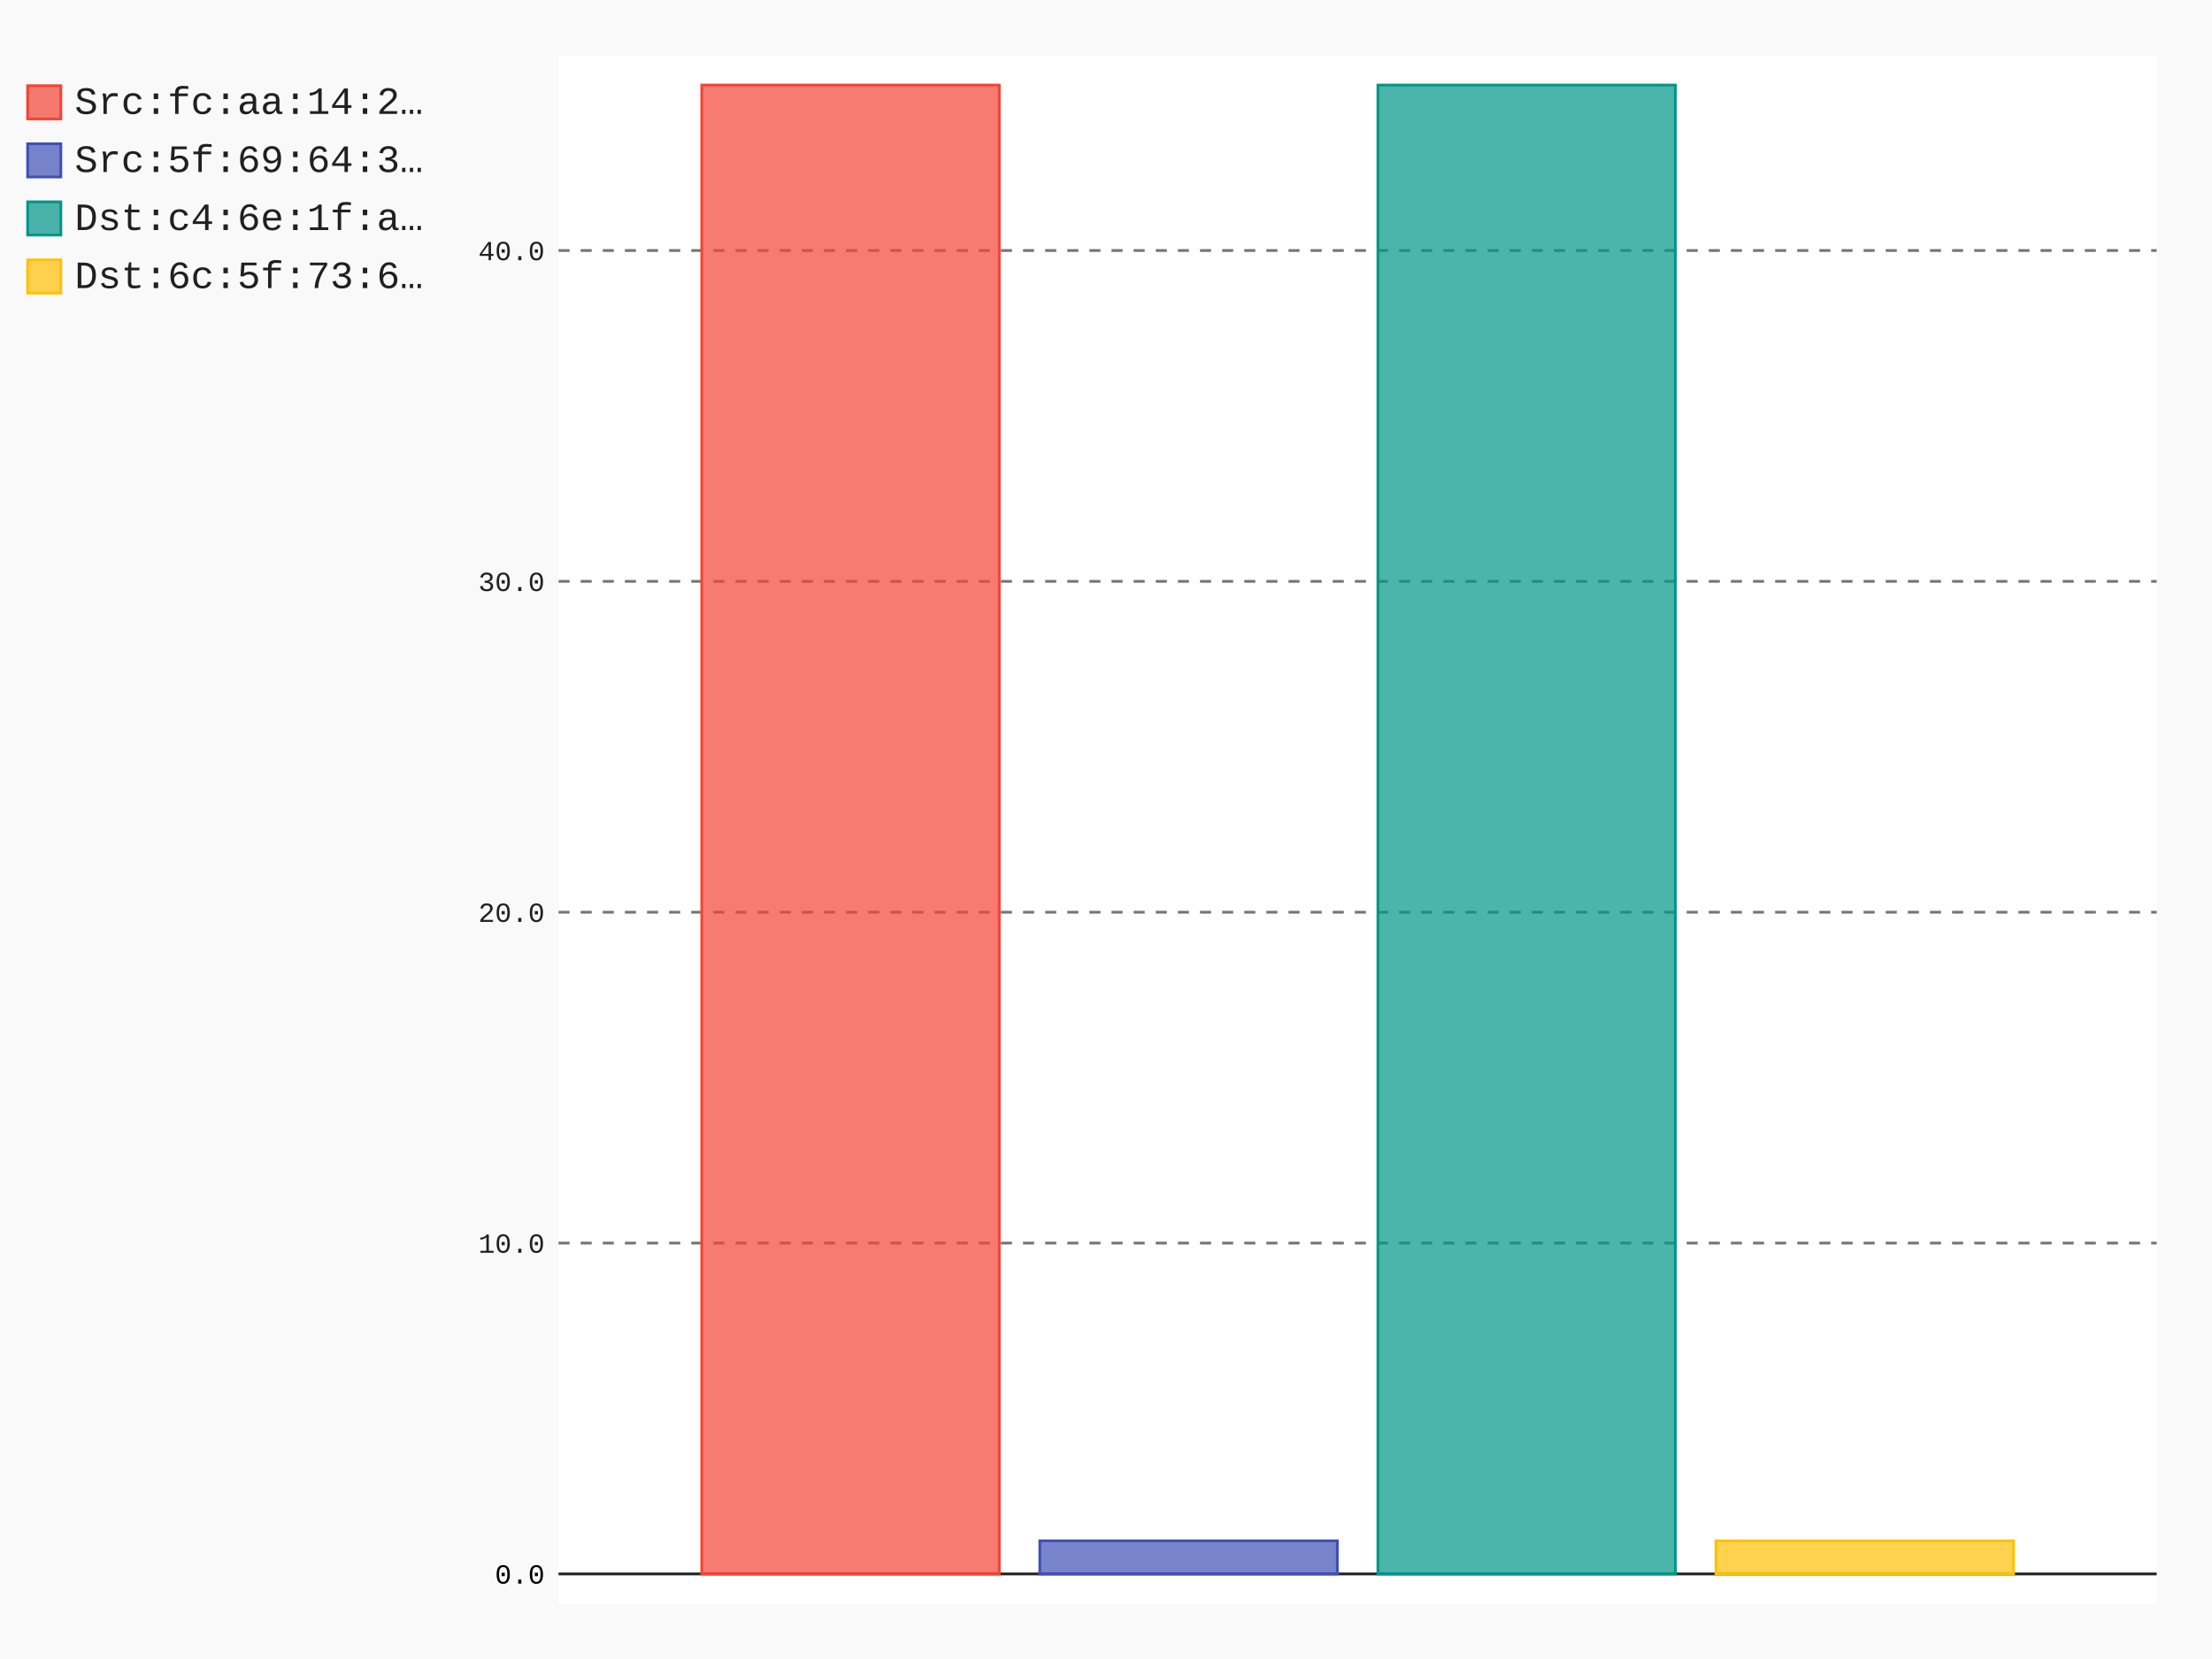
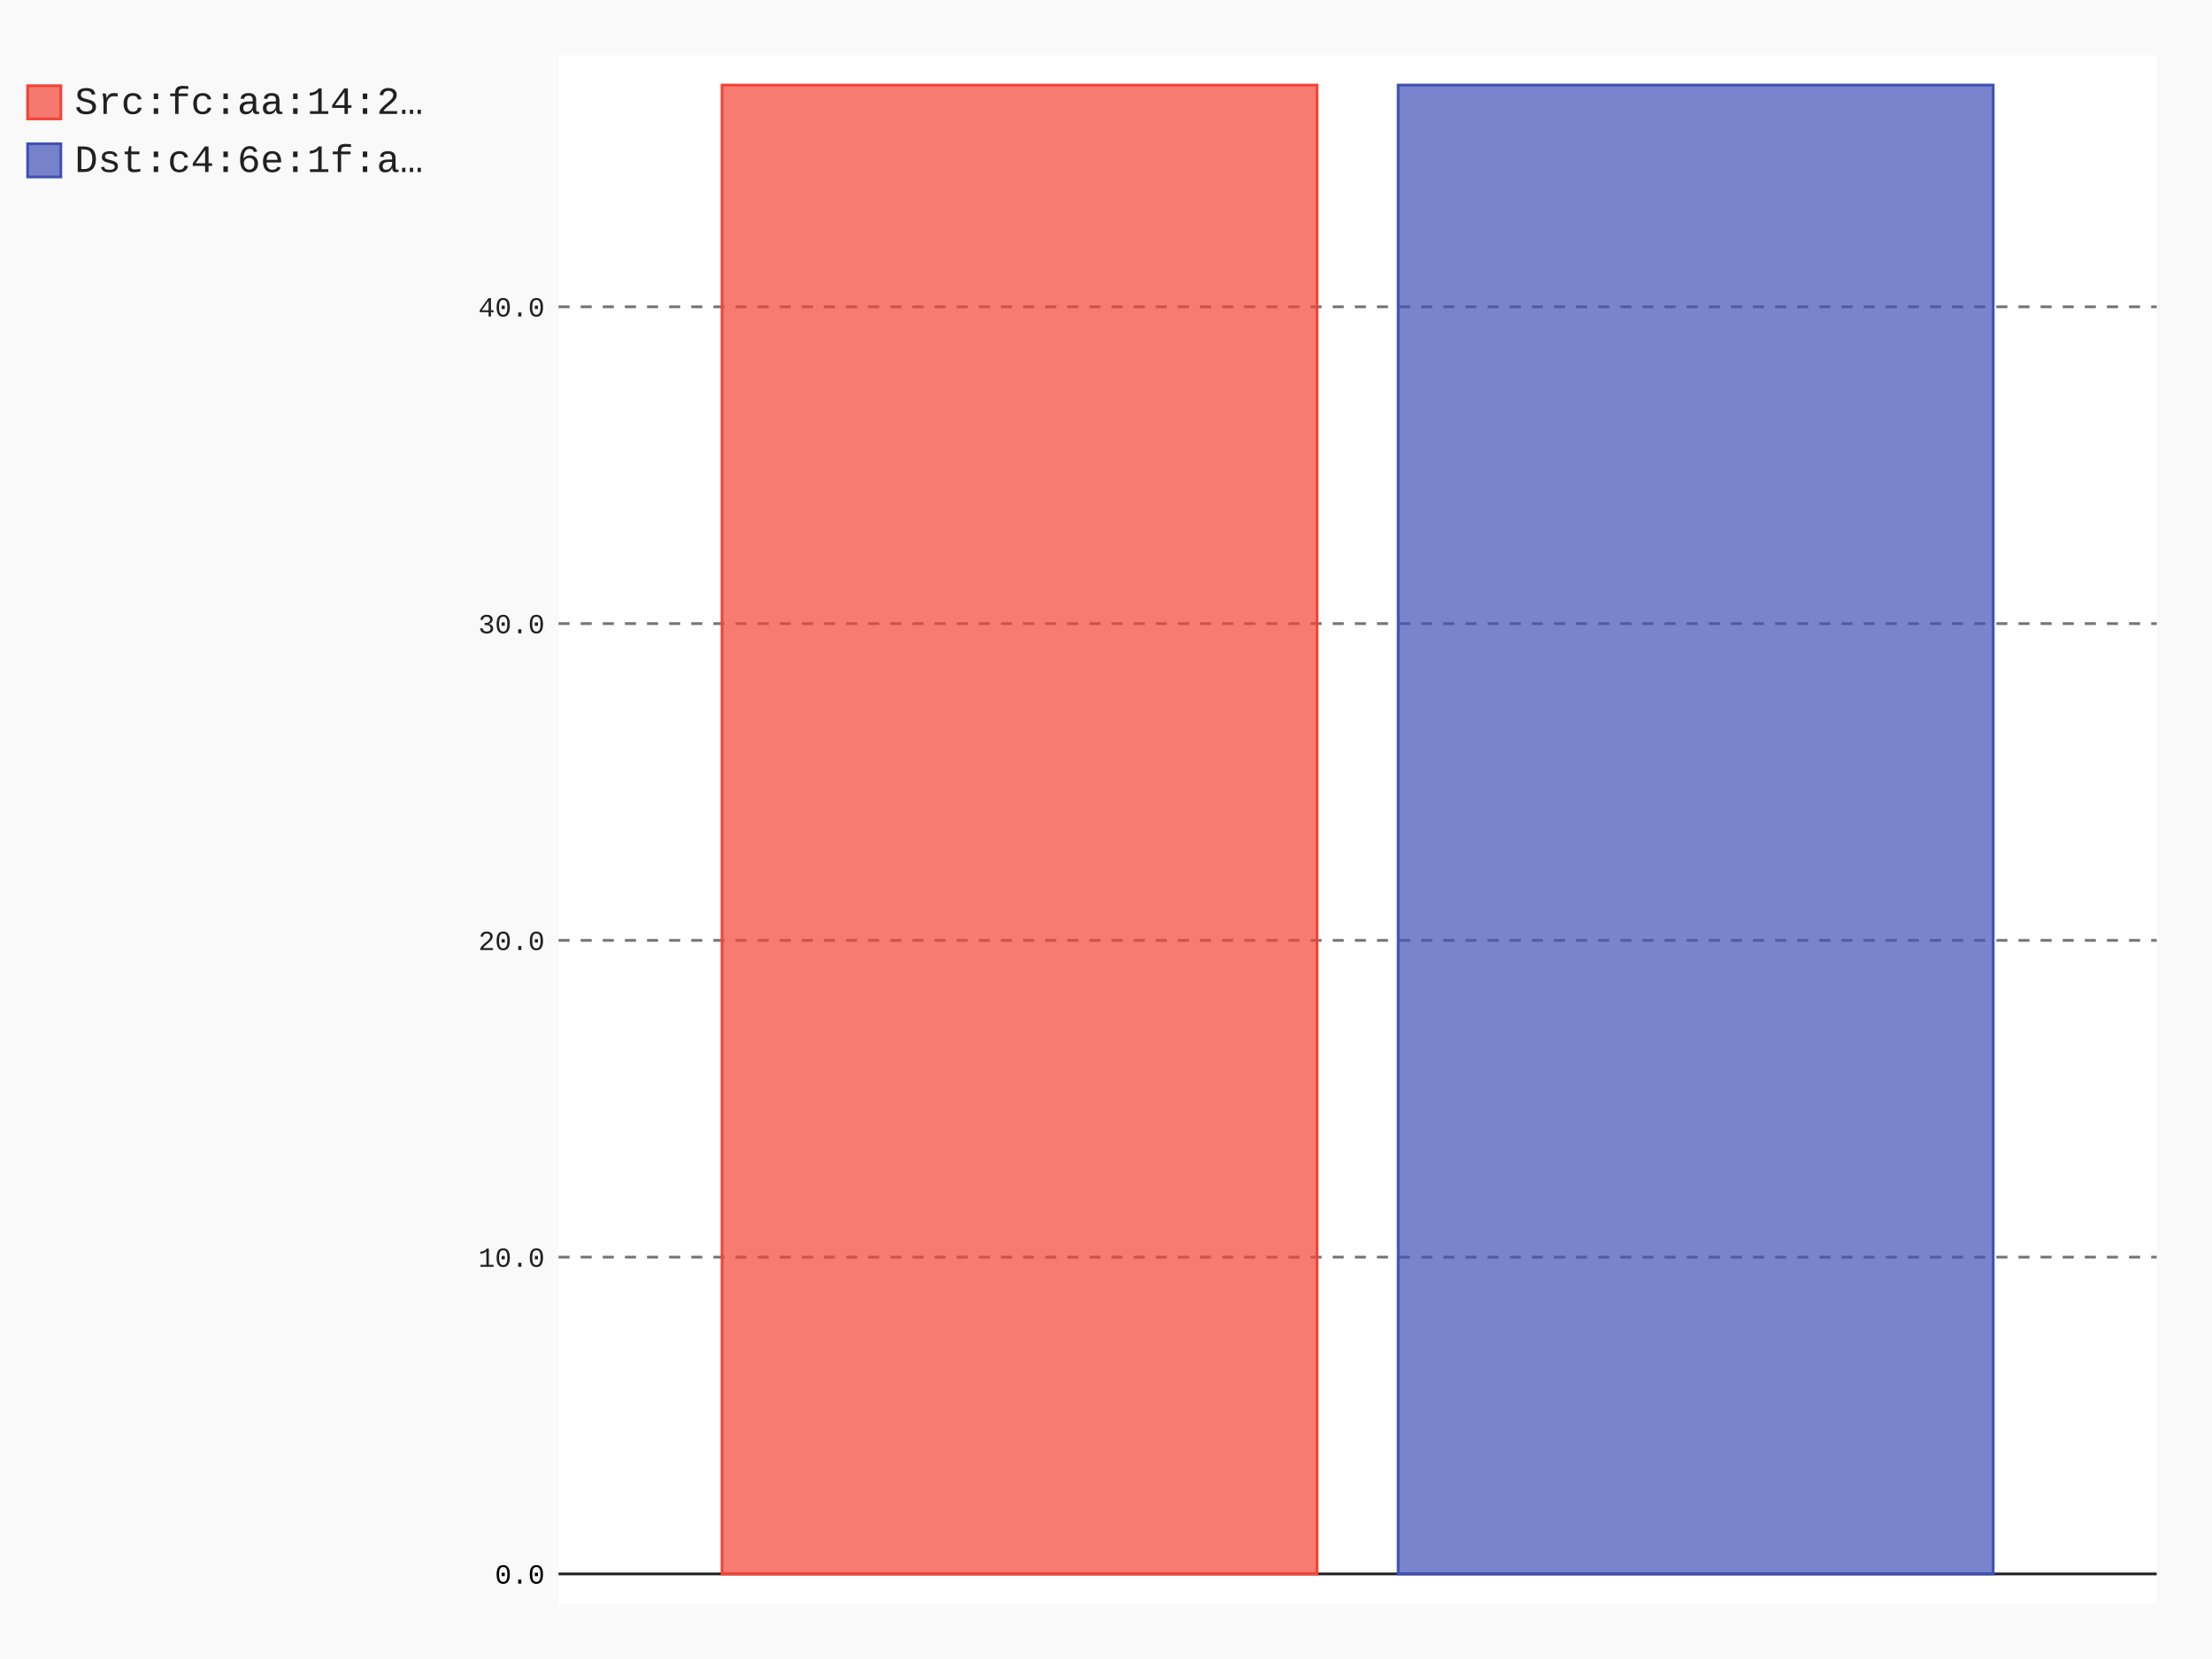
- <svg xmlns="http://www.w3.org/2000/svg" class="pygal-chart" id="chart-e45a5ee3-45d1-43e3-8808-913e3761bbd5" viewBox="0 0 800 600">
+ <svg xmlns="http://www.w3.org/2000/svg" class="pygal-chart" id="chart-aee8d521-d7ee-42a2-bc71-2bcb7426cb7a" viewBox="0 0 800 600">
  <defs>
-     <style type="text/css">#chart-e45a5ee3-45d1-43e3-8808-913e3761bbd5{-webkit-user-select:none;-webkit-font-smoothing:antialiased;font-family:Consolas,"Liberation Mono",Menlo,Courier,monospace}#chart-e45a5ee3-45d1-43e3-8808-913e3761bbd5 .title{font-family:Consolas,"Liberation Mono",Menlo,Courier,monospace;font-size:16px}#chart-e45a5ee3-45d1-43e3-8808-913e3761bbd5 .legends .legend text{font-family:Consolas,"Liberation Mono",Menlo,Courier,monospace;font-size:14px}#chart-e45a5ee3-45d1-43e3-8808-913e3761bbd5 .axis text{font-family:Consolas,"Liberation Mono",Menlo,Courier,monospace;font-size:10px}#chart-e45a5ee3-45d1-43e3-8808-913e3761bbd5 .axis text.major{font-family:Consolas,"Liberation Mono",Menlo,Courier,monospace;font-size:10px}#chart-e45a5ee3-45d1-43e3-8808-913e3761bbd5 .text-overlay text.value{font-family:Consolas,"Liberation Mono",Menlo,Courier,monospace;font-size:16px}#chart-e45a5ee3-45d1-43e3-8808-913e3761bbd5 .text-overlay text.label{font-family:Consolas,"Liberation Mono",Menlo,Courier,monospace;font-size:10px}#chart-e45a5ee3-45d1-43e3-8808-913e3761bbd5 .tooltip{font-family:Consolas,"Liberation Mono",Menlo,Courier,monospace;font-size:14px}#chart-e45a5ee3-45d1-43e3-8808-913e3761bbd5 text.no_data{font-family:Consolas,"Liberation Mono",Menlo,Courier,monospace;font-size:64px}
- #chart-e45a5ee3-45d1-43e3-8808-913e3761bbd5{background-color:rgba(249,249,249,1)}#chart-e45a5ee3-45d1-43e3-8808-913e3761bbd5 path,#chart-e45a5ee3-45d1-43e3-8808-913e3761bbd5 line,#chart-e45a5ee3-45d1-43e3-8808-913e3761bbd5 rect,#chart-e45a5ee3-45d1-43e3-8808-913e3761bbd5 circle{-webkit-transition:150ms;-moz-transition:150ms;transition:150ms}#chart-e45a5ee3-45d1-43e3-8808-913e3761bbd5 .graph &gt; .background{fill:rgba(249,249,249,1)}#chart-e45a5ee3-45d1-43e3-8808-913e3761bbd5 .plot &gt; .background{fill:rgba(255,255,255,1)}#chart-e45a5ee3-45d1-43e3-8808-913e3761bbd5 .graph{fill:rgba(0,0,0,.87)}#chart-e45a5ee3-45d1-43e3-8808-913e3761bbd5 text.no_data{fill:rgba(0,0,0,1)}#chart-e45a5ee3-45d1-43e3-8808-913e3761bbd5 .title{fill:rgba(0,0,0,1)}#chart-e45a5ee3-45d1-43e3-8808-913e3761bbd5 .legends .legend text{fill:rgba(0,0,0,.87)}#chart-e45a5ee3-45d1-43e3-8808-913e3761bbd5 .legends .legend:hover text{fill:rgba(0,0,0,1)}#chart-e45a5ee3-45d1-43e3-8808-913e3761bbd5 .axis .line{stroke:rgba(0,0,0,1)}#chart-e45a5ee3-45d1-43e3-8808-913e3761bbd5 .axis .guide.line{stroke:rgba(0,0,0,.54)}#chart-e45a5ee3-45d1-43e3-8808-913e3761bbd5 .axis .major.line{stroke:rgba(0,0,0,.87)}#chart-e45a5ee3-45d1-43e3-8808-913e3761bbd5 .axis text.major{fill:rgba(0,0,0,1)}#chart-e45a5ee3-45d1-43e3-8808-913e3761bbd5 .axis.y .guides:hover .guide.line,#chart-e45a5ee3-45d1-43e3-8808-913e3761bbd5 .line-graph .axis.x .guides:hover .guide.line,#chart-e45a5ee3-45d1-43e3-8808-913e3761bbd5 .stackedline-graph .axis.x .guides:hover .guide.line,#chart-e45a5ee3-45d1-43e3-8808-913e3761bbd5 .xy-graph .axis.x .guides:hover .guide.line{stroke:rgba(0,0,0,1)}#chart-e45a5ee3-45d1-43e3-8808-913e3761bbd5 .axis .guides:hover text{fill:rgba(0,0,0,1)}#chart-e45a5ee3-45d1-43e3-8808-913e3761bbd5 .reactive{fill-opacity:.7}#chart-e45a5ee3-45d1-43e3-8808-913e3761bbd5 .ci{stroke:rgba(0,0,0,.87)}#chart-e45a5ee3-45d1-43e3-8808-913e3761bbd5 .reactive.active,#chart-e45a5ee3-45d1-43e3-8808-913e3761bbd5 .active .reactive{fill-opacity:.8;stroke-width:4}#chart-e45a5ee3-45d1-43e3-8808-913e3761bbd5 .series text{fill:rgba(0,0,0,1)}#chart-e45a5ee3-45d1-43e3-8808-913e3761bbd5 .tooltip rect{fill:rgba(255,255,255,1);stroke:rgba(0,0,0,1);-webkit-transition:opacity 150ms;-moz-transition:opacity 150ms;transition:opacity 150ms}#chart-e45a5ee3-45d1-43e3-8808-913e3761bbd5 .tooltip .label{fill:rgba(0,0,0,.87)}#chart-e45a5ee3-45d1-43e3-8808-913e3761bbd5 .tooltip .label{fill:rgba(0,0,0,.87)}#chart-e45a5ee3-45d1-43e3-8808-913e3761bbd5 .tooltip .legend{font-size:.8em;fill:rgba(0,0,0,.54)}#chart-e45a5ee3-45d1-43e3-8808-913e3761bbd5 .tooltip .x_label{font-size:.6em;fill:rgba(0,0,0,1)}#chart-e45a5ee3-45d1-43e3-8808-913e3761bbd5 .tooltip .xlink{font-size:.5em;text-decoration:underline}#chart-e45a5ee3-45d1-43e3-8808-913e3761bbd5 .tooltip .value{font-size:1.5em}#chart-e45a5ee3-45d1-43e3-8808-913e3761bbd5 .map-element{fill:rgba(255,255,255,1);stroke:rgba(0,0,0,.54) !important}#chart-e45a5ee3-45d1-43e3-8808-913e3761bbd5 .map-element .reactive{fill-opacity:inherit}#chart-e45a5ee3-45d1-43e3-8808-913e3761bbd5 .color-0,#chart-e45a5ee3-45d1-43e3-8808-913e3761bbd5 .color-0 a:visited{stroke:#F44336;fill:#F44336}#chart-e45a5ee3-45d1-43e3-8808-913e3761bbd5 .color-1,#chart-e45a5ee3-45d1-43e3-8808-913e3761bbd5 .color-1 a:visited{stroke:#3F51B5;fill:#3F51B5}#chart-e45a5ee3-45d1-43e3-8808-913e3761bbd5 .color-2,#chart-e45a5ee3-45d1-43e3-8808-913e3761bbd5 .color-2 a:visited{stroke:#009688;fill:#009688}#chart-e45a5ee3-45d1-43e3-8808-913e3761bbd5 .color-3,#chart-e45a5ee3-45d1-43e3-8808-913e3761bbd5 .color-3 a:visited{stroke:#FFC107;fill:#FFC107}#chart-e45a5ee3-45d1-43e3-8808-913e3761bbd5 .text-overlay .color-0 text{fill:black}#chart-e45a5ee3-45d1-43e3-8808-913e3761bbd5 .text-overlay .color-1 text{fill:black}#chart-e45a5ee3-45d1-43e3-8808-913e3761bbd5 .text-overlay .color-2 text{fill:black}#chart-e45a5ee3-45d1-43e3-8808-913e3761bbd5 .text-overlay .color-3 text{fill:black}
- #chart-e45a5ee3-45d1-43e3-8808-913e3761bbd5 text.no_data{text-anchor:middle}#chart-e45a5ee3-45d1-43e3-8808-913e3761bbd5 .guide.line{fill:none}#chart-e45a5ee3-45d1-43e3-8808-913e3761bbd5 .centered{text-anchor:middle}#chart-e45a5ee3-45d1-43e3-8808-913e3761bbd5 .title{text-anchor:middle}#chart-e45a5ee3-45d1-43e3-8808-913e3761bbd5 .legends .legend text{fill-opacity:1}#chart-e45a5ee3-45d1-43e3-8808-913e3761bbd5 .axis.x text{text-anchor:middle}#chart-e45a5ee3-45d1-43e3-8808-913e3761bbd5 .axis.x:not(.web) text[transform]{text-anchor:start}#chart-e45a5ee3-45d1-43e3-8808-913e3761bbd5 .axis.x:not(.web) text[transform].backwards{text-anchor:end}#chart-e45a5ee3-45d1-43e3-8808-913e3761bbd5 .axis.y text{text-anchor:end}#chart-e45a5ee3-45d1-43e3-8808-913e3761bbd5 .axis.y text[transform].backwards{text-anchor:start}#chart-e45a5ee3-45d1-43e3-8808-913e3761bbd5 .axis.y2 text{text-anchor:start}#chart-e45a5ee3-45d1-43e3-8808-913e3761bbd5 .axis.y2 text[transform].backwards{text-anchor:end}#chart-e45a5ee3-45d1-43e3-8808-913e3761bbd5 .axis .guide.line{stroke-dasharray:4,4}#chart-e45a5ee3-45d1-43e3-8808-913e3761bbd5 .axis .major.guide.line{stroke-dasharray:6,6}#chart-e45a5ee3-45d1-43e3-8808-913e3761bbd5 .horizontal .axis.y .guide.line,#chart-e45a5ee3-45d1-43e3-8808-913e3761bbd5 .horizontal .axis.y2 .guide.line,#chart-e45a5ee3-45d1-43e3-8808-913e3761bbd5 .vertical .axis.x .guide.line{opacity:0}#chart-e45a5ee3-45d1-43e3-8808-913e3761bbd5 .horizontal .axis.always_show .guide.line,#chart-e45a5ee3-45d1-43e3-8808-913e3761bbd5 .vertical .axis.always_show .guide.line{opacity:1 !important}#chart-e45a5ee3-45d1-43e3-8808-913e3761bbd5 .axis.y .guides:hover .guide.line,#chart-e45a5ee3-45d1-43e3-8808-913e3761bbd5 .axis.y2 .guides:hover .guide.line,#chart-e45a5ee3-45d1-43e3-8808-913e3761bbd5 .axis.x .guides:hover .guide.line{opacity:1}#chart-e45a5ee3-45d1-43e3-8808-913e3761bbd5 .axis .guides:hover text{opacity:1}#chart-e45a5ee3-45d1-43e3-8808-913e3761bbd5 .nofill{fill:none}#chart-e45a5ee3-45d1-43e3-8808-913e3761bbd5 .subtle-fill{fill-opacity:.2}#chart-e45a5ee3-45d1-43e3-8808-913e3761bbd5 .dot{stroke-width:1px;fill-opacity:1}#chart-e45a5ee3-45d1-43e3-8808-913e3761bbd5 .dot.active{stroke-width:5px}#chart-e45a5ee3-45d1-43e3-8808-913e3761bbd5 .dot.negative{fill:transparent}#chart-e45a5ee3-45d1-43e3-8808-913e3761bbd5 text,#chart-e45a5ee3-45d1-43e3-8808-913e3761bbd5 tspan{stroke:none !important}#chart-e45a5ee3-45d1-43e3-8808-913e3761bbd5 .series text.active{opacity:1}#chart-e45a5ee3-45d1-43e3-8808-913e3761bbd5 .tooltip rect{fill-opacity:.95;stroke-width:.5}#chart-e45a5ee3-45d1-43e3-8808-913e3761bbd5 .tooltip text{fill-opacity:1}#chart-e45a5ee3-45d1-43e3-8808-913e3761bbd5 .showable{visibility:hidden}#chart-e45a5ee3-45d1-43e3-8808-913e3761bbd5 .showable.shown{visibility:visible}</style>
+     <style type="text/css">#chart-aee8d521-d7ee-42a2-bc71-2bcb7426cb7a{-webkit-user-select:none;-webkit-font-smoothing:antialiased;font-family:Consolas,"Liberation Mono",Menlo,Courier,monospace}#chart-aee8d521-d7ee-42a2-bc71-2bcb7426cb7a .title{font-family:Consolas,"Liberation Mono",Menlo,Courier,monospace;font-size:16px}#chart-aee8d521-d7ee-42a2-bc71-2bcb7426cb7a .legends .legend text{font-family:Consolas,"Liberation Mono",Menlo,Courier,monospace;font-size:14px}#chart-aee8d521-d7ee-42a2-bc71-2bcb7426cb7a .axis text{font-family:Consolas,"Liberation Mono",Menlo,Courier,monospace;font-size:10px}#chart-aee8d521-d7ee-42a2-bc71-2bcb7426cb7a .axis text.major{font-family:Consolas,"Liberation Mono",Menlo,Courier,monospace;font-size:10px}#chart-aee8d521-d7ee-42a2-bc71-2bcb7426cb7a .text-overlay text.value{font-family:Consolas,"Liberation Mono",Menlo,Courier,monospace;font-size:16px}#chart-aee8d521-d7ee-42a2-bc71-2bcb7426cb7a .text-overlay text.label{font-family:Consolas,"Liberation Mono",Menlo,Courier,monospace;font-size:10px}#chart-aee8d521-d7ee-42a2-bc71-2bcb7426cb7a .tooltip{font-family:Consolas,"Liberation Mono",Menlo,Courier,monospace;font-size:14px}#chart-aee8d521-d7ee-42a2-bc71-2bcb7426cb7a text.no_data{font-family:Consolas,"Liberation Mono",Menlo,Courier,monospace;font-size:64px}
+ #chart-aee8d521-d7ee-42a2-bc71-2bcb7426cb7a{background-color:rgba(249,249,249,1)}#chart-aee8d521-d7ee-42a2-bc71-2bcb7426cb7a path,#chart-aee8d521-d7ee-42a2-bc71-2bcb7426cb7a line,#chart-aee8d521-d7ee-42a2-bc71-2bcb7426cb7a rect,#chart-aee8d521-d7ee-42a2-bc71-2bcb7426cb7a circle{-webkit-transition:150ms;-moz-transition:150ms;transition:150ms}#chart-aee8d521-d7ee-42a2-bc71-2bcb7426cb7a .graph &gt; .background{fill:rgba(249,249,249,1)}#chart-aee8d521-d7ee-42a2-bc71-2bcb7426cb7a .plot &gt; .background{fill:rgba(255,255,255,1)}#chart-aee8d521-d7ee-42a2-bc71-2bcb7426cb7a .graph{fill:rgba(0,0,0,.87)}#chart-aee8d521-d7ee-42a2-bc71-2bcb7426cb7a text.no_data{fill:rgba(0,0,0,1)}#chart-aee8d521-d7ee-42a2-bc71-2bcb7426cb7a .title{fill:rgba(0,0,0,1)}#chart-aee8d521-d7ee-42a2-bc71-2bcb7426cb7a .legends .legend text{fill:rgba(0,0,0,.87)}#chart-aee8d521-d7ee-42a2-bc71-2bcb7426cb7a .legends .legend:hover text{fill:rgba(0,0,0,1)}#chart-aee8d521-d7ee-42a2-bc71-2bcb7426cb7a .axis .line{stroke:rgba(0,0,0,1)}#chart-aee8d521-d7ee-42a2-bc71-2bcb7426cb7a .axis .guide.line{stroke:rgba(0,0,0,.54)}#chart-aee8d521-d7ee-42a2-bc71-2bcb7426cb7a .axis .major.line{stroke:rgba(0,0,0,.87)}#chart-aee8d521-d7ee-42a2-bc71-2bcb7426cb7a .axis text.major{fill:rgba(0,0,0,1)}#chart-aee8d521-d7ee-42a2-bc71-2bcb7426cb7a .axis.y .guides:hover .guide.line,#chart-aee8d521-d7ee-42a2-bc71-2bcb7426cb7a .line-graph .axis.x .guides:hover .guide.line,#chart-aee8d521-d7ee-42a2-bc71-2bcb7426cb7a .stackedline-graph .axis.x .guides:hover .guide.line,#chart-aee8d521-d7ee-42a2-bc71-2bcb7426cb7a .xy-graph .axis.x .guides:hover .guide.line{stroke:rgba(0,0,0,1)}#chart-aee8d521-d7ee-42a2-bc71-2bcb7426cb7a .axis .guides:hover text{fill:rgba(0,0,0,1)}#chart-aee8d521-d7ee-42a2-bc71-2bcb7426cb7a .reactive{fill-opacity:.7}#chart-aee8d521-d7ee-42a2-bc71-2bcb7426cb7a .ci{stroke:rgba(0,0,0,.87)}#chart-aee8d521-d7ee-42a2-bc71-2bcb7426cb7a .reactive.active,#chart-aee8d521-d7ee-42a2-bc71-2bcb7426cb7a .active .reactive{fill-opacity:.8;stroke-width:4}#chart-aee8d521-d7ee-42a2-bc71-2bcb7426cb7a .series text{fill:rgba(0,0,0,1)}#chart-aee8d521-d7ee-42a2-bc71-2bcb7426cb7a .tooltip rect{fill:rgba(255,255,255,1);stroke:rgba(0,0,0,1);-webkit-transition:opacity 150ms;-moz-transition:opacity 150ms;transition:opacity 150ms}#chart-aee8d521-d7ee-42a2-bc71-2bcb7426cb7a .tooltip .label{fill:rgba(0,0,0,.87)}#chart-aee8d521-d7ee-42a2-bc71-2bcb7426cb7a .tooltip .label{fill:rgba(0,0,0,.87)}#chart-aee8d521-d7ee-42a2-bc71-2bcb7426cb7a .tooltip .legend{font-size:.8em;fill:rgba(0,0,0,.54)}#chart-aee8d521-d7ee-42a2-bc71-2bcb7426cb7a .tooltip .x_label{font-size:.6em;fill:rgba(0,0,0,1)}#chart-aee8d521-d7ee-42a2-bc71-2bcb7426cb7a .tooltip .xlink{font-size:.5em;text-decoration:underline}#chart-aee8d521-d7ee-42a2-bc71-2bcb7426cb7a .tooltip .value{font-size:1.5em}#chart-aee8d521-d7ee-42a2-bc71-2bcb7426cb7a .map-element{fill:rgba(255,255,255,1);stroke:rgba(0,0,0,.54) !important}#chart-aee8d521-d7ee-42a2-bc71-2bcb7426cb7a .map-element .reactive{fill-opacity:inherit}#chart-aee8d521-d7ee-42a2-bc71-2bcb7426cb7a .color-0,#chart-aee8d521-d7ee-42a2-bc71-2bcb7426cb7a .color-0 a:visited{stroke:#F44336;fill:#F44336}#chart-aee8d521-d7ee-42a2-bc71-2bcb7426cb7a .color-1,#chart-aee8d521-d7ee-42a2-bc71-2bcb7426cb7a .color-1 a:visited{stroke:#3F51B5;fill:#3F51B5}#chart-aee8d521-d7ee-42a2-bc71-2bcb7426cb7a .text-overlay .color-0 text{fill:black}#chart-aee8d521-d7ee-42a2-bc71-2bcb7426cb7a .text-overlay .color-1 text{fill:black}
+ #chart-aee8d521-d7ee-42a2-bc71-2bcb7426cb7a text.no_data{text-anchor:middle}#chart-aee8d521-d7ee-42a2-bc71-2bcb7426cb7a .guide.line{fill:none}#chart-aee8d521-d7ee-42a2-bc71-2bcb7426cb7a .centered{text-anchor:middle}#chart-aee8d521-d7ee-42a2-bc71-2bcb7426cb7a .title{text-anchor:middle}#chart-aee8d521-d7ee-42a2-bc71-2bcb7426cb7a .legends .legend text{fill-opacity:1}#chart-aee8d521-d7ee-42a2-bc71-2bcb7426cb7a .axis.x text{text-anchor:middle}#chart-aee8d521-d7ee-42a2-bc71-2bcb7426cb7a .axis.x:not(.web) text[transform]{text-anchor:start}#chart-aee8d521-d7ee-42a2-bc71-2bcb7426cb7a .axis.x:not(.web) text[transform].backwards{text-anchor:end}#chart-aee8d521-d7ee-42a2-bc71-2bcb7426cb7a .axis.y text{text-anchor:end}#chart-aee8d521-d7ee-42a2-bc71-2bcb7426cb7a .axis.y text[transform].backwards{text-anchor:start}#chart-aee8d521-d7ee-42a2-bc71-2bcb7426cb7a .axis.y2 text{text-anchor:start}#chart-aee8d521-d7ee-42a2-bc71-2bcb7426cb7a .axis.y2 text[transform].backwards{text-anchor:end}#chart-aee8d521-d7ee-42a2-bc71-2bcb7426cb7a .axis .guide.line{stroke-dasharray:4,4}#chart-aee8d521-d7ee-42a2-bc71-2bcb7426cb7a .axis .major.guide.line{stroke-dasharray:6,6}#chart-aee8d521-d7ee-42a2-bc71-2bcb7426cb7a .horizontal .axis.y .guide.line,#chart-aee8d521-d7ee-42a2-bc71-2bcb7426cb7a .horizontal .axis.y2 .guide.line,#chart-aee8d521-d7ee-42a2-bc71-2bcb7426cb7a .vertical .axis.x .guide.line{opacity:0}#chart-aee8d521-d7ee-42a2-bc71-2bcb7426cb7a .horizontal .axis.always_show .guide.line,#chart-aee8d521-d7ee-42a2-bc71-2bcb7426cb7a .vertical .axis.always_show .guide.line{opacity:1 !important}#chart-aee8d521-d7ee-42a2-bc71-2bcb7426cb7a .axis.y .guides:hover .guide.line,#chart-aee8d521-d7ee-42a2-bc71-2bcb7426cb7a .axis.y2 .guides:hover .guide.line,#chart-aee8d521-d7ee-42a2-bc71-2bcb7426cb7a .axis.x .guides:hover .guide.line{opacity:1}#chart-aee8d521-d7ee-42a2-bc71-2bcb7426cb7a .axis .guides:hover text{opacity:1}#chart-aee8d521-d7ee-42a2-bc71-2bcb7426cb7a .nofill{fill:none}#chart-aee8d521-d7ee-42a2-bc71-2bcb7426cb7a .subtle-fill{fill-opacity:.2}#chart-aee8d521-d7ee-42a2-bc71-2bcb7426cb7a .dot{stroke-width:1px;fill-opacity:1}#chart-aee8d521-d7ee-42a2-bc71-2bcb7426cb7a .dot.active{stroke-width:5px}#chart-aee8d521-d7ee-42a2-bc71-2bcb7426cb7a .dot.negative{fill:transparent}#chart-aee8d521-d7ee-42a2-bc71-2bcb7426cb7a text,#chart-aee8d521-d7ee-42a2-bc71-2bcb7426cb7a tspan{stroke:none !important}#chart-aee8d521-d7ee-42a2-bc71-2bcb7426cb7a .series text.active{opacity:1}#chart-aee8d521-d7ee-42a2-bc71-2bcb7426cb7a .tooltip rect{fill-opacity:.95;stroke-width:.5}#chart-aee8d521-d7ee-42a2-bc71-2bcb7426cb7a .tooltip text{fill-opacity:1}#chart-aee8d521-d7ee-42a2-bc71-2bcb7426cb7a .showable{visibility:hidden}#chart-aee8d521-d7ee-42a2-bc71-2bcb7426cb7a .showable.shown{visibility:visible}</style>
  </defs>
  <g class="graph bar-graph vertical">
    <rect class="background" height="600" width="800" x="0" y="0" />
    <g class="plot" transform="translate(202, 20)">
      <rect class="background" height="560" width="578.0" x="0" y="0" />
      <g class="axis y">
        <g class="guides">
          <path class="major line" d="M0 549.231 h578" />
          <text class="major" x="-5" y="552.731">0.0</text>
        </g>
        <g class="guides">
-           <path class="guide line" d="M0 429.573 h578" />
-           <text class="" x="-5" y="433.073">10.0</text>
+           <path class="guide line" d="M0 434.664 h578" />
+           <text class="" x="-5" y="438.164">10.0</text>
        </g>
        <g class="guides">
-           <path class="guide line" d="M0 309.915 h578" />
-           <text class="" x="-5" y="313.415">20.0</text>
+           <path class="guide line" d="M0 320.098 h578" />
+           <text class="" x="-5" y="323.598">20.0</text>
        </g>
        <g class="guides">
-           <path class="guide line" d="M0 190.256 h578" />
-           <text class="" x="-5" y="193.756">30.0</text>
+           <path class="guide line" d="M0 205.532 h578" />
+           <text class="" x="-5" y="209.032">30.0</text>
        </g>
        <g class="guides">
-           <path class="guide line" d="M0 70.598 h578" />
-           <text class="" x="-5" y="74.098">40.0</text>
+           <path class="guide line" d="M0 90.966 h578" />
+           <text class="" x="-5" y="94.466">40.0</text>
        </g>
      </g>
      <g class="series serie-0 color-0">
        <g class="bars">
          <g class="bar">
-             <rect class="rect reactive tooltip-trigger" height="538.462" rx="0" ry="0" width="107.597" x="51.798" y="10.769" />
+             <rect class="rect reactive tooltip-trigger" height="538.462" rx="0" ry="0" width="215.194" x="59.134" y="10.769" />
          </g>
        </g>
      </g>
      <g class="series serie-1 color-1">
        <g class="bars">
          <g class="bar">
-             <rect class="rect reactive tooltip-trigger" height="11.966" rx="0" ry="0" width="107.597" x="174.067" y="537.265" />
-           </g>
-         </g>
-       </g>
-       <g class="series serie-2 color-2">
-         <g class="bars">
-           <g class="bar">
-             <rect class="rect reactive tooltip-trigger" height="538.462" rx="0" ry="0" width="107.597" x="296.336" y="10.769" />
-           </g>
-         </g>
-       </g>
-       <g class="series serie-3 color-3">
-         <g class="bars">
-           <g class="bar">
-             <rect class="rect reactive tooltip-trigger" height="11.966" rx="0" ry="0" width="107.597" x="418.605" y="537.265" />
+             <rect class="rect reactive tooltip-trigger" height="538.462" rx="0" ry="0" width="215.194" x="303.672" y="10.769" />
          </g>
        </g>
      </g>
    </g>
    <g class="titles" />
    <g class="plot overlay" transform="translate(202, 20)">
      <g class="series serie-0 color-0" />
      <g class="series serie-1 color-1" />
-       <g class="series serie-2 color-2" />
-       <g class="series serie-3 color-3" />
    </g>
    <g class="plot text-overlay" transform="translate(202, 20)">
      <g class="series serie-0 color-0" />
      <g class="series serie-1 color-1" />
-       <g class="series serie-2 color-2" />
-       <g class="series serie-3 color-3" />
    </g>
    <g class="plot tooltip-overlay" transform="translate(202, 20)">
      <g class="tooltip" style="opacity: 0" transform="translate(0 0)">
        <rect class="tooltip-box" height="0" rx="0" ry="0" width="0" />
        <g class="text" />
      </g>
    </g>
    <g class="legends" transform="translate(10, 30)">
      <g class="legend reactive activate-serie" id="activate-serie-0">
        <rect class="color-0 reactive" height="12" width="12" x="0.0" y="1.0" />
        <text x="17.0" y="11.2">Src:fc:aa:14:2…</text>
      </g>
      <g class="legend reactive activate-serie" id="activate-serie-1">
        <rect class="color-1 reactive" height="12" width="12" x="0.0" y="22.0" />
-         <text x="17.0" y="32.2">Src:5f:69:64:3…</text>
-       </g>
-       <g class="legend reactive activate-serie" id="activate-serie-2">
-         <rect class="color-2 reactive" height="12" width="12" x="0.0" y="43.0" />
-         <text x="17.0" y="53.2">Dst:c4:6e:1f:a…</text>
-       </g>
-       <g class="legend reactive activate-serie" id="activate-serie-3">
-         <rect class="color-3 reactive" height="12" width="12" x="0.0" y="64.0" />
-         <text x="17.0" y="74.2">Dst:6c:5f:73:6…</text>
+         <text x="17.0" y="32.2">Dst:c4:6e:1f:a…</text>
      </g>
    </g>
    <g class="legends" transform="translate(790, 30)" />
  </g>
</svg>
